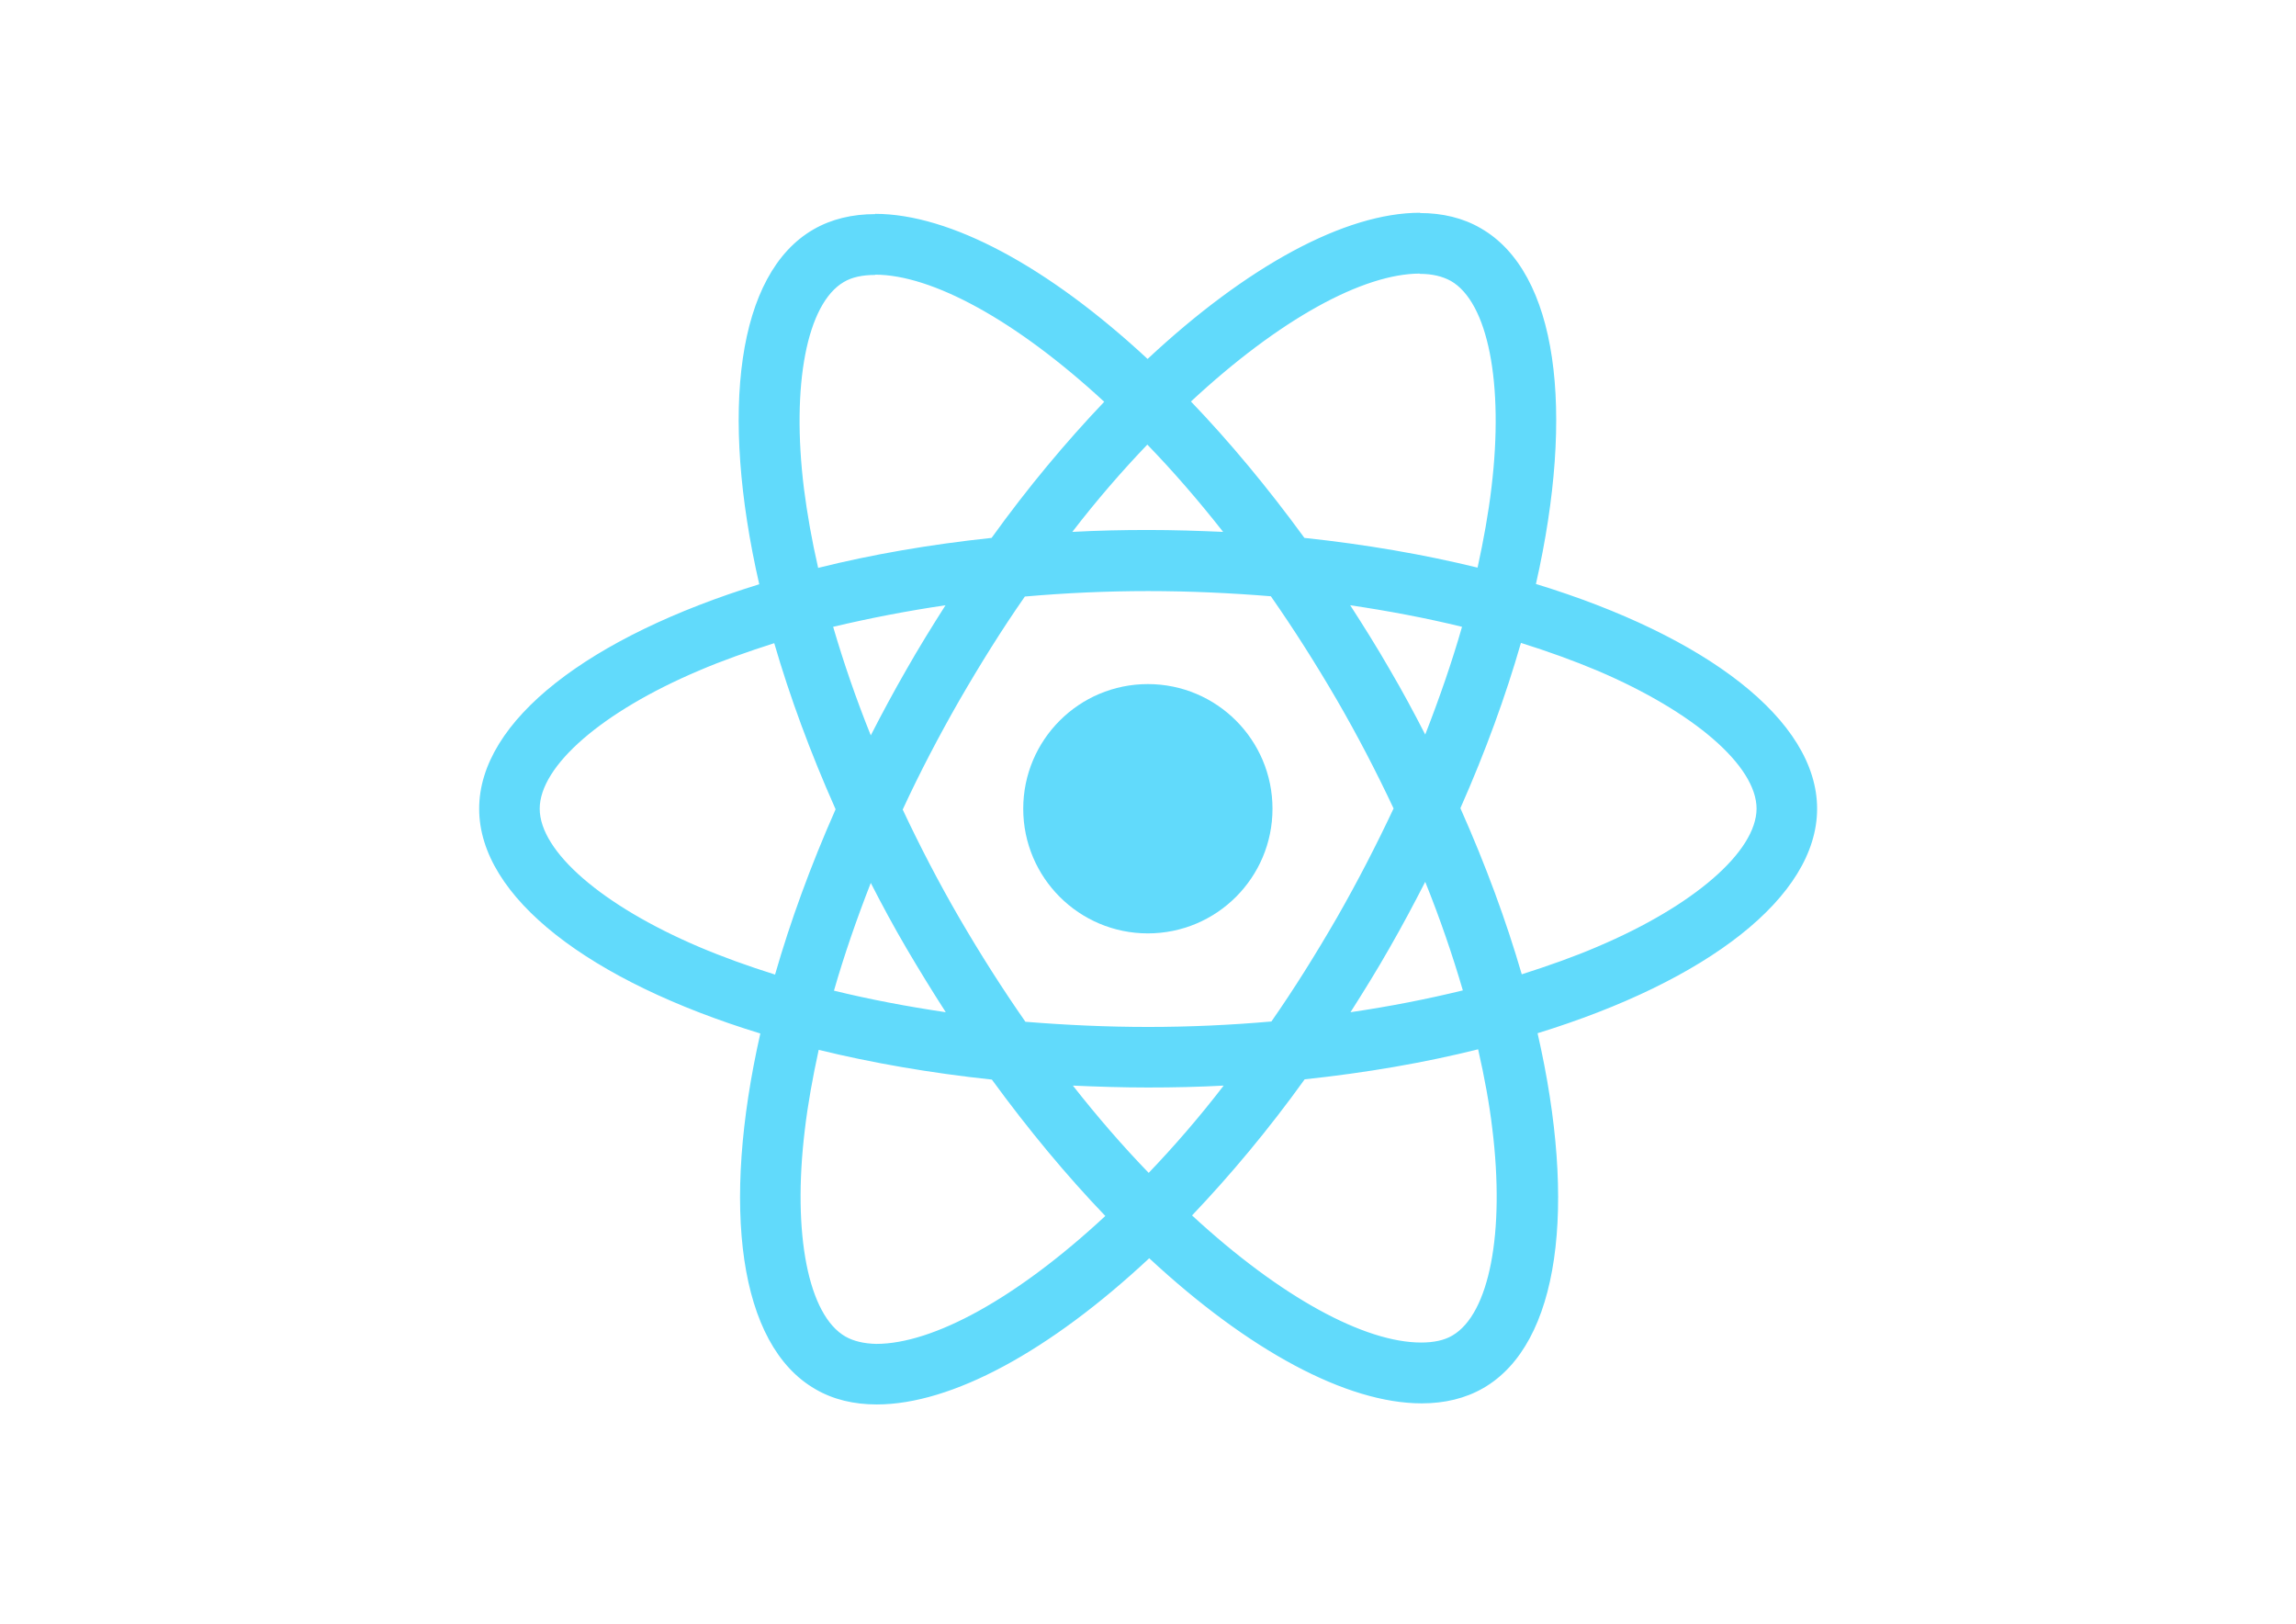
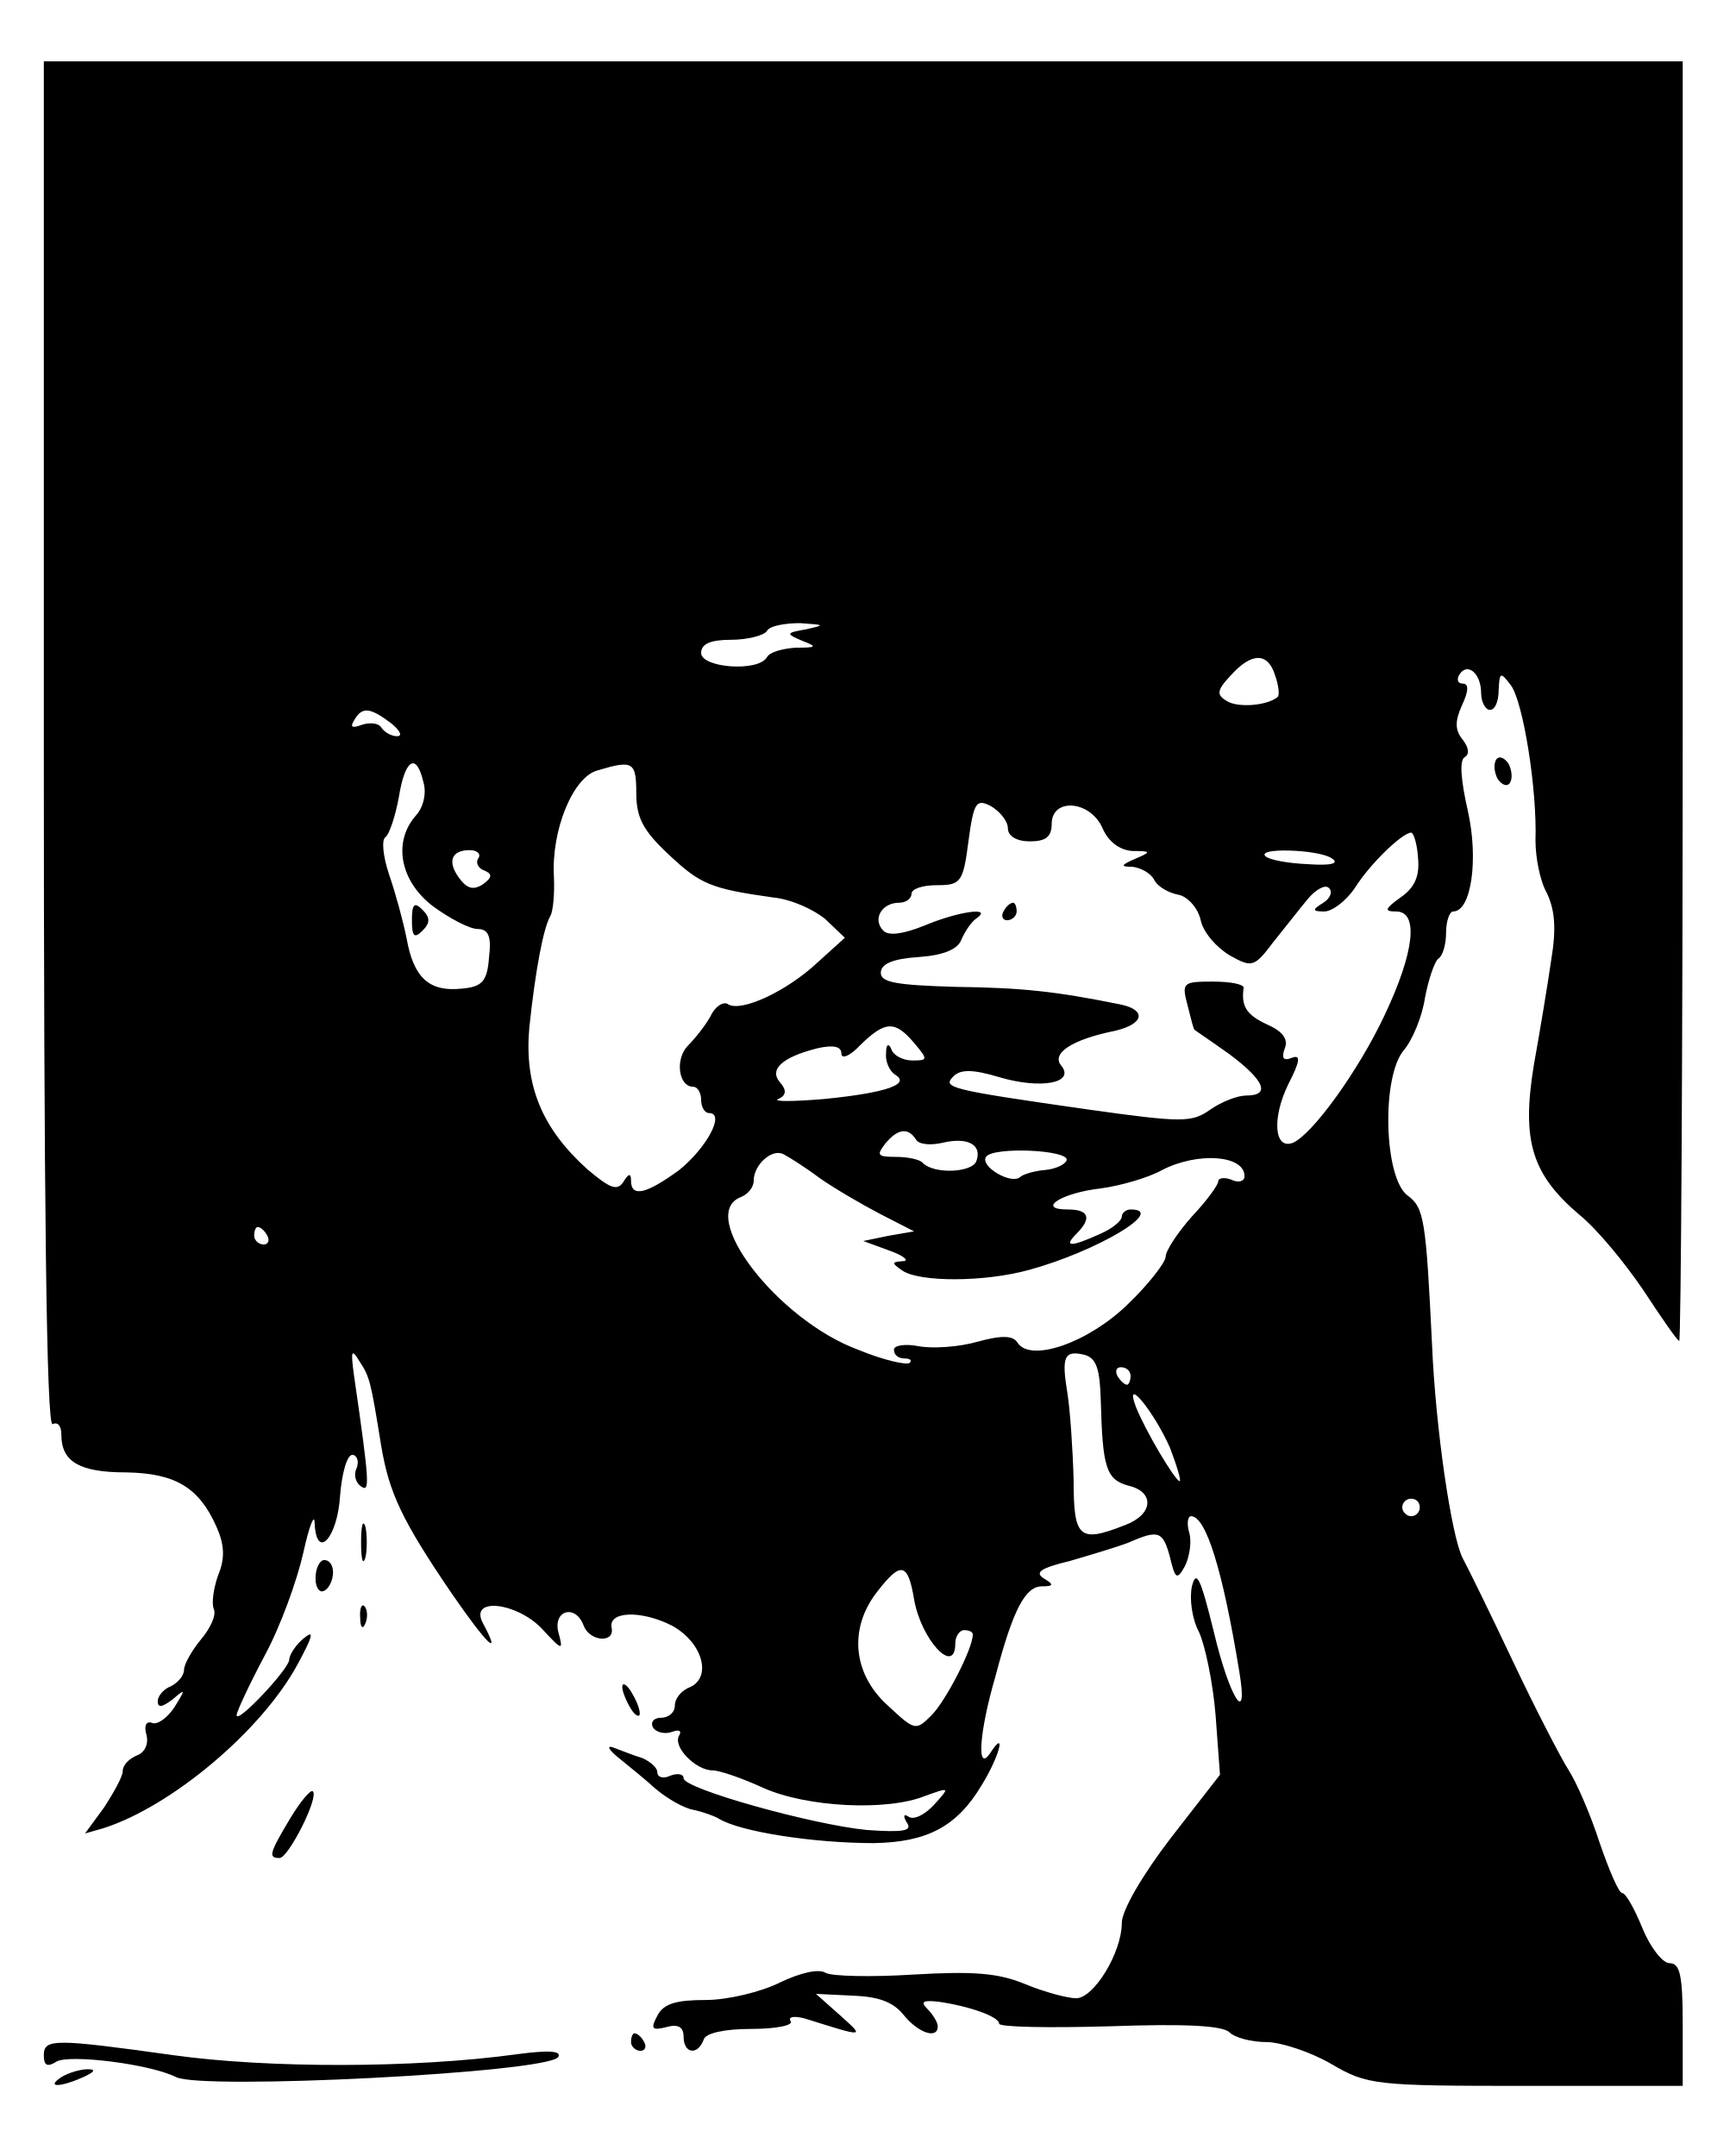
- <svg xmlns="http://www.w3.org/2000/svg" viewBox="0 0 841.9 595.3">
-   <g fill="#61DAFB">
-     <path d="M666.3 296.5c0-32.5-40.7-63.3-103.1-82.4 14.4-63.6 8-114.2-20.2-130.4-6.5-3.8-14.1-5.6-22.4-5.6v22.3c4.6 0 8.3.9 11.4 2.6 13.6 7.8 19.5 37.5 14.9 75.7-1.1 9.4-2.9 19.3-5.1 29.4-19.6-4.8-41-8.5-63.5-10.9-13.5-18.5-27.5-35.3-41.6-50 32.6-30.3 63.2-46.9 84-46.9V78c-27.5 0-63.5 19.6-99.9 53.6-36.4-33.8-72.4-53.2-99.9-53.2v22.3c20.7 0 51.4 16.5 84 46.6-14 14.7-28 31.4-41.3 49.9-22.6 2.4-44 6.1-63.6 11-2.3-10-4-19.7-5.2-29-4.7-38.2 1.1-67.9 14.6-75.8 3-1.8 6.9-2.6 11.5-2.6V78.5c-8.4 0-16 1.8-22.6 5.6-28.1 16.2-34.4 66.7-19.9 130.1-62.2 19.2-102.7 49.9-102.7 82.3 0 32.5 40.7 63.3 103.1 82.4-14.4 63.6-8 114.2 20.2 130.4 6.5 3.8 14.1 5.6 22.5 5.6 27.5 0 63.5-19.6 99.9-53.6 36.4 33.8 72.4 53.2 99.9 53.2 8.4 0 16-1.8 22.6-5.6 28.1-16.2 34.4-66.7 19.9-130.1 62-19.1 102.5-49.9 102.5-82.3zm-130.2-66.7c-3.7 12.9-8.3 26.2-13.5 39.5-4.1-8-8.4-16-13.1-24-4.6-8-9.5-15.8-14.4-23.4 14.2 2.1 27.9 4.7 41 7.9zm-45.8 106.5c-7.8 13.5-15.8 26.3-24.1 38.2-14.9 1.3-30 2-45.2 2-15.1 0-30.2-.7-45-1.9-8.3-11.9-16.4-24.6-24.2-38-7.6-13.1-14.5-26.4-20.8-39.8 6.2-13.4 13.2-26.8 20.7-39.9 7.8-13.5 15.8-26.3 24.1-38.2 14.9-1.3 30-2 45.2-2 15.1 0 30.2.7 45 1.9 8.3 11.9 16.4 24.6 24.2 38 7.6 13.1 14.5 26.4 20.8 39.8-6.3 13.4-13.2 26.8-20.7 39.9zm32.3-13c5.4 13.4 10 26.8 13.8 39.8-13.1 3.2-26.9 5.9-41.2 8 4.9-7.7 9.8-15.6 14.4-23.7 4.6-8 8.9-16.1 13-24.1zM421.2 430c-9.3-9.6-18.6-20.3-27.8-32 9 .4 18.2.7 27.5.7 9.4 0 18.7-.2 27.8-.7-9 11.7-18.3 22.4-27.5 32zm-74.4-58.9c-14.2-2.1-27.9-4.7-41-7.9 3.7-12.9 8.3-26.2 13.5-39.5 4.1 8 8.4 16 13.1 24 4.7 8 9.5 15.8 14.4 23.4zM420.7 163c9.3 9.6 18.6 20.3 27.8 32-9-.4-18.2-.7-27.5-.7-9.4 0-18.7.2-27.8.7 9-11.7 18.3-22.4 27.5-32zm-74 58.9c-4.9 7.7-9.8 15.6-14.4 23.7-4.6 8-8.9 16-13 24-5.4-13.4-10-26.8-13.8-39.8 13.1-3.1 26.9-5.8 41.2-7.9zm-90.5 125.2c-35.4-15.1-58.3-34.9-58.3-50.6 0-15.7 22.9-35.6 58.3-50.6 8.6-3.7 18-7 27.7-10.1 5.7 19.6 13.2 40 22.5 60.9-9.2 20.8-16.6 41.1-22.2 60.6-9.9-3.1-19.3-6.5-28-10.2zM310 490c-13.6-7.8-19.5-37.5-14.9-75.7 1.1-9.4 2.9-19.3 5.1-29.4 19.6 4.8 41 8.5 63.5 10.9 13.5 18.5 27.5 35.3 41.6 50-32.6 30.3-63.2 46.9-84 46.9-4.5-.1-8.3-1-11.3-2.7zm237.2-76.2c4.7 38.2-1.1 67.9-14.6 75.8-3 1.8-6.9 2.6-11.5 2.6-20.7 0-51.4-16.5-84-46.6 14-14.7 28-31.4 41.3-49.9 22.6-2.4 44-6.1 63.6-11 2.3 10.1 4.1 19.8 5.2 29.1zm38.5-66.7c-8.6 3.7-18 7-27.7 10.1-5.7-19.6-13.2-40-22.5-60.9 9.2-20.8 16.6-41.1 22.2-60.6 9.9 3.1 19.3 6.5 28.1 10.2 35.4 15.1 58.3 34.9 58.3 50.6-.1 15.7-23 35.6-58.4 50.6zM320.8 78.4z" />
-     <circle cx="420.9" cy="296.5" r="45.7" />
-     <path d="M520.5 78.1z" />
+ <svg xmlns="http://www.w3.org/2000/svg" version="1.0" width="198pt" height="246pt" viewBox="0 0 198 246" preserveAspectRatio="xMidYMid meet">
+   <g transform="translate(0,246) scale(0.1,-0.1)" fill="#000000" stroke="none">
+     <path d="M50 1609 c0 -517 3 -778 10 -774 6 3 10 -2 10 -12 0 -31 21 -43 74 -43 56 -1 83 -17 103 -62 9 -20 10 -36 2 -55 -5 -14 -8 -32 -5 -39 3 -7 -4 -22 -15 -35 -10 -12 -19 -28 -19 -34 0 -7 -7 -15 -15 -19 -8 -3 -15 -11 -15 -17 0 -8 5 -7 17 2 15 13 15 12 2 -9 -8 -12 -19 -20 -25 -18 -7 3 -10 -3 -7 -13 3 -11 -2 -21 -11 -24 -9 -4 -16 -11 -16 -18 0 -6 -10 -24 -21 -41 l-22 -30 21 6 c78 25 180 111 221 186 18 33 20 41 8 31 -9 -7 -17 -19 -17 -25 -1 -11 -60 -74 -60 -63 0 4 14 34 32 68 18 33 37 86 44 117 7 32 13 46 13 34 2 -43 26 -17 29 31 2 26 8 47 14 47 5 0 8 -7 5 -15 -4 -8 -1 -17 5 -21 10 -7 10 2 -8 126 -4 29 -3 32 6 17 12 -18 13 -23 25 -97 9 -53 23 -84 81 -169 40 -58 57 -74 35 -33 -16 30 38 24 67 -6 24 -26 25 -26 19 -4 -6 25 20 32 29 7 7 -18 35 -20 32 -3 -5 20 34 21 69 3 36 -20 46 -61 18 -71 -8 -4 -15 -12 -15 -20 0 -8 -7 -14 -16 -14 -8 0 -12 -5 -9 -11 4 -6 14 -8 22 -5 8 3 11 1 8 -4 -8 -13 19 -40 38 -40 8 0 34 -9 58 -20 49 -22 141 -27 185 -9 28 10 28 10 10 -10 -10 -11 -23 -18 -29 -14 -6 4 -7 1 -2 -7 6 -9 -4 -11 -46 -8 -62 6 -209 47 -209 59 0 5 -7 6 -15 3 -8 -4 -15 -2 -15 4 0 5 -8 12 -17 16 -10 3 -25 9 -33 12 -8 3 -6 -2 5 -11 11 -9 31 -25 43 -36 13 -11 32 -22 43 -24 10 -2 24 -7 29 -10 24 -15 108 -28 177 -28 61 1 95 19 123 66 20 32 29 66 10 37 -16 -24 -13 23 6 88 20 76 34 102 53 102 13 0 14 2 2 9 -11 7 -3 12 30 20 24 7 54 16 67 21 34 15 39 13 47 -17 6 -25 8 -26 17 -10 5 10 8 27 5 38 -3 10 -2 19 2 19 17 0 36 -61 55 -177 11 -65 -11 -31 -29 45 -15 61 -20 72 -25 52 -3 -14 0 -37 8 -52 7 -15 16 -58 19 -95 l5 -68 -56 -72 c-33 -43 -56 -83 -56 -97 0 -34 -32 -86 -52 -86 -10 0 -36 7 -58 16 -31 13 -60 15 -128 11 -48 -3 -93 -2 -100 2 -8 5 -29 0 -52 -11 -22 -11 -60 -20 -85 -20 -33 0 -48 -4 -55 -18 -8 -15 -6 -17 10 -13 14 4 20 0 20 -11 0 -19 16 -22 23 -3 2 7 23 12 54 12 28 0 49 4 45 9 -3 5 4 6 16 3 70 -22 69 -22 40 4 l-27 24 41 -2 c30 -1 47 -7 59 -22 17 -21 39 -28 39 -13 0 4 -5 13 -12 20 -8 8 -5 10 13 8 35 -5 69 -17 69 -25 0 -4 57 -5 126 -3 85 3 129 1 137 -7 6 -6 25 -11 42 -11 16 0 50 -11 74 -25 41 -24 50 -25 222 -25 l179 0 0 70 c0 56 -3 70 -15 70 -8 0 -22 18 -31 40 -9 22 -19 40 -23 40 -4 0 -15 26 -26 58 -10 31 -26 68 -35 82 -9 14 -38 70 -64 125 -26 55 -52 108 -57 117 -13 25 -31 149 -35 243 -7 144 -9 157 -28 171 -27 20 -30 136 -4 166 10 12 21 39 24 60 4 21 11 41 15 44 5 3 9 16 9 30 0 13 4 24 8 24 21 0 29 60 17 114 -8 35 -10 58 -4 62 6 3 5 11 -2 20 -9 11 -9 21 -1 39 8 17 8 25 1 25 -6 0 -7 5 -4 10 9 15 25 2 25 -21 0 -10 5 -19 10 -19 6 0 10 10 10 23 1 20 2 21 14 5 14 -19 30 -119 28 -177 0 -19 5 -46 13 -60 9 -19 11 -40 5 -76 -4 -28 -13 -82 -20 -121 -14 -86 -2 -124 52 -170 20 -16 52 -55 73 -86 21 -32 39 -58 41 -58 2 0 4 329 4 730 l0 730 -935 0 -935 0 0 -781z m870 133 c-23 -4 -24 -5 -5 -13 18 -7 17 -8 -7 -8 -15 -1 -30 -5 -33 -11 -10 -17 -75 -12 -75 5 0 10 10 15 34 15 19 0 38 5 41 10 3 6 21 9 38 9 28 -2 29 -2 7 -7z m535 -53 c4 -11 5 -22 3 -24 -11 -10 -45 -13 -58 -5 -12 7 -12 12 4 29 24 27 43 27 51 0z m-1009 -54 c10 -8 14 -15 7 -15 -6 0 -14 4 -18 10 -3 5 -13 6 -22 3 -11 -4 -14 -3 -9 5 9 16 18 15 42 -3z m37 -67 c4 -13 0 -29 -8 -38 -27 -30 -19 -75 19 -104 19 -14 42 -26 51 -26 12 0 16 -8 13 -32 -2 -28 -8 -34 -31 -36 -37 -4 -55 12 -63 57 -4 20 -13 53 -20 73 -7 21 -9 40 -4 43 4 3 11 23 15 45 7 44 20 52 28 18z m243 -13 c0 -28 8 -43 37 -70 36 -34 48 -39 119 -49 21 -2 47 -14 60 -25 l22 -21 -31 -28 c-35 -33 -87 -57 -102 -48 -5 4 -15 -2 -20 -13 -6 -11 -18 -26 -26 -34 -15 -15 -11 -47 6 -47 5 0 9 -7 9 -15 0 -8 4 -15 9 -15 19 0 -3 -40 -34 -65 -37 -27 -55 -32 -55 -12 0 9 -3 8 -9 -2 -7 -10 -15 -7 -41 15 -52 47 -72 96 -66 162 7 66 16 113 24 127 3 5 5 25 4 45 -3 53 22 114 50 121 40 12 44 10 44 -26z m424 -40 c0 -9 10 -15 25 -15 18 0 25 5 25 20 0 30 44 27 58 -5 7 -16 20 -25 34 -26 22 0 22 -1 3 -9 -16 -7 -17 -9 -3 -9 9 -1 21 -7 25 -15 4 -8 17 -15 28 -17 10 -2 22 -15 25 -29 3 -14 18 -31 33 -40 25 -14 28 -14 49 14 13 16 30 38 40 50 9 11 20 17 24 13 5 -4 2 -12 -6 -17 -13 -8 -13 -10 1 -10 9 0 25 12 35 27 17 27 53 62 64 63 3 0 7 -13 8 -29 2 -21 -4 -34 -20 -45 -18 -13 -19 -16 -5 -16 26 0 21 -46 -13 -118 -30 -64 -83 -137 -105 -146 -21 -8 -24 28 -5 67 14 27 14 34 4 30 -10 -4 -12 0 -8 11 4 10 -2 19 -20 27 -24 11 -30 21 -27 42 0 4 -15 7 -35 7 -34 0 -36 -1 -29 -27 4 -16 7 -28 8 -28 1 -1 19 -13 40 -28 40 -30 47 -47 19 -47 -10 0 -28 -7 -41 -16 -21 -15 -32 -15 -139 0 -161 23 -167 25 -154 38 8 8 22 8 52 -1 47 -14 87 -7 71 13 -12 14 12 30 62 40 33 8 35 24 5 30 -74 15 -112 19 -188 20 -67 2 -85 5 -85 16 0 10 13 16 43 18 29 2 45 9 49 20 4 9 11 20 17 24 20 14 -21 8 -59 -8 -25 -10 -41 -12 -47 -6 -13 13 -2 32 18 32 8 0 14 5 14 10 0 6 13 10 29 10 27 0 30 3 36 50 6 45 9 49 26 40 10 -6 19 -17 19 -25z m-604 -34 c-4 -5 0 -12 6 -14 10 -4 10 -8 -1 -16 -11 -7 -18 -5 -27 7 -14 19 -9 32 12 32 8 0 13 -4 10 -9z m973 0 c10 -6 1 -9 -27 -7 -23 1 -44 5 -48 9 -11 10 59 8 75 -2z m-476 -211 c16 -19 16 -20 -2 -20 -11 0 -22 6 -24 13 -3 7 -6 6 -6 -5 -1 -9 4 -20 10 -24 19 -11 -10 -21 -81 -28 -36 -3 -59 -3 -52 0 9 4 10 10 2 19 -13 15 3 29 43 39 18 4 27 2 27 -6 0 -7 10 -3 22 10 28 27 39 28 61 2z m2 -110 c3 -6 17 -7 30 -4 29 7 46 -2 39 -21 -5 -13 -48 -15 -61 -2 -3 4 -17 7 -31 7 -21 0 -22 2 -12 15 14 17 26 19 35 5z m-110 -44 c17 -12 48 -30 69 -41 l39 -20 -29 -5 -29 -6 30 -11 c17 -6 23 -12 15 -12 -13 -1 -13 -2 0 -11 20 -13 93 -13 144 1 77 21 158 69 116 69 -5 0 -10 -4 -10 -8 0 -5 -11 -14 -25 -20 -33 -15 -42 -15 -27 0 18 18 15 28 -10 28 -36 0 -7 19 38 24 22 3 54 12 70 21 41 21 94 17 94 -7 0 -6 -7 -8 -15 -4 -8 3 -15 2 -15 -2 0 -4 -13 -22 -30 -40 -16 -18 -30 -39 -30 -46 0 -6 -19 -31 -43 -54 -45 -44 -111 -67 -126 -44 -5 8 -17 9 -46 1 -21 -6 -51 -8 -67 -5 -15 3 -28 1 -28 -4 0 -6 5 -10 12 -10 6 0 9 -2 6 -5 -3 -3 -30 3 -59 15 -92 34 -184 154 -134 174 8 3 15 11 15 19 0 18 21 37 34 30 6 -3 25 -15 41 -27z m282 20 c-2 -5 -13 -10 -25 -11 -12 -1 -25 -5 -28 -8 -10 -9 -46 12 -39 23 8 12 96 8 92 -4z m-912 -86 c3 -5 1 -10 -4 -10 -6 0 -11 5 -11 10 0 6 2 10 4 10 3 0 8 -4 11 -10z m951 -188 c2 -76 6 -90 31 -97 31 -7 29 -33 -3 -45 -53 -21 -59 -15 -59 52 -1 35 -4 79 -7 98 -7 42 -4 50 20 44 13 -4 17 -16 18 -52z m34 28 c0 -5 -2 -10 -4 -10 -3 0 -8 5 -11 10 -3 6 -1 10 4 10 6 0 11 -4 11 -10z m45 -82 c8 -21 13 -38 11 -38 -5 0 -40 59 -50 85 -14 37 21 -6 39 -47z m285 -68 c0 -5 -4 -10 -10 -10 -5 0 -10 5 -10 10 0 6 5 10 10 10 6 0 10 -4 10 -10z m-577 -105 c8 -46 47 -88 47 -50 0 8 5 15 10 15 6 0 10 -2 10 -5 0 -16 -31 -76 -47 -92 -18 -18 -19 -18 -50 11 -40 36 -45 88 -12 130 27 35 35 33 42 -9z" />
+     <path d="M470 1410 c0 -19 3 -21 12 -12 9 9 9 15 0 24 -9 9 -12 7 -12 -12z" />
+     <path d="M1145 1420 c-3 -5 -1 -10 4 -10 6 0 11 5 11 10 0 6 -2 10 -4 10 -3 0 -8 -4 -11 -10z" />
+     <path d="M1707 1593 c-3 -5 -2 -15 2 -22 5 -7 11 -9 14 -4 3 5 2 15 -2 22 -5 7 -11 9 -14 4z" />
+     <path d="M412 700 c0 -19 2 -27 5 -17 2 9 2 25 0 35 -3 9 -5 1 -5 -18z" />
+     <path d="M360 659 c0 -11 5 -17 10 -14 6 3 10 13 10 21 0 8 -4 14 -10 14 -5 0 -10 -9 -10 -21z" />
+     <path d="M411 614 c0 -11 3 -14 6 -6 3 7 2 16 -1 19 -3 4 -6 -2 -5 -13z" />
+     <path d="M710 535 c0 -5 5 -17 10 -25 5 -8 10 -10 10 -5 0 6 -5 17 -10 25 -5 8 -10 11 -10 5z" />
+     <path d="M331 385 c-24 -40 -25 -45 -12 -45 10 0 45 69 38 76 -2 3 -14 -11 -26 -31z" />
+     <path d="M720 130 c0 -5 5 -10 11 -10 5 0 7 5 4 10 -3 6 -8 10 -11 10 -2 0 -4 -4 -4 -10z" />
+     <path d="M50 115 c0 -12 4 -14 15 -7 16 8 106 -3 136 -18 29 -15 425 5 436 23 4 7 -11 8 -48 3 -117 -16 -283 -16 -391 -1 -136 19 -148 19 -148 0z" />
+     <path d="M70 90 c-18 -12 -2 -12 25 0 13 6 15 9 5 9 -8 0 -22 -4 -30 -9z" />
  </g>
</svg>
